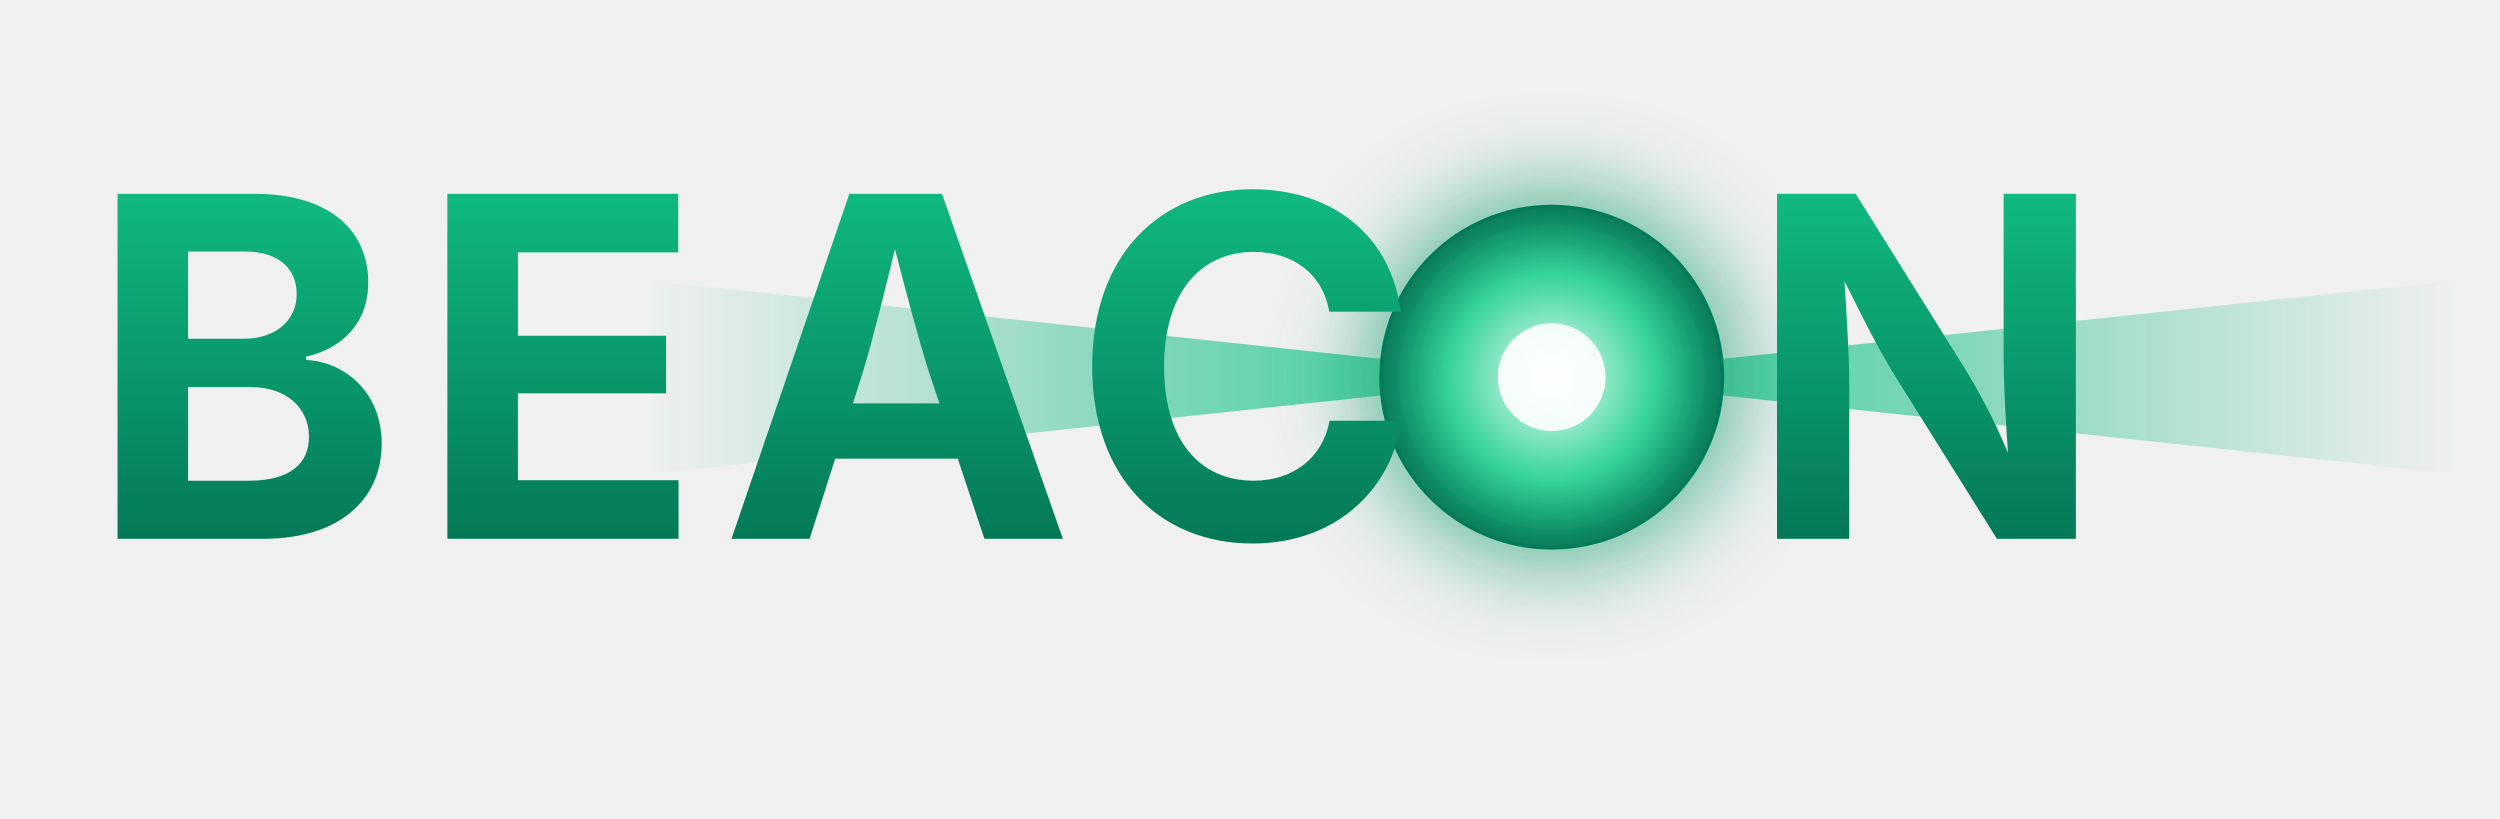
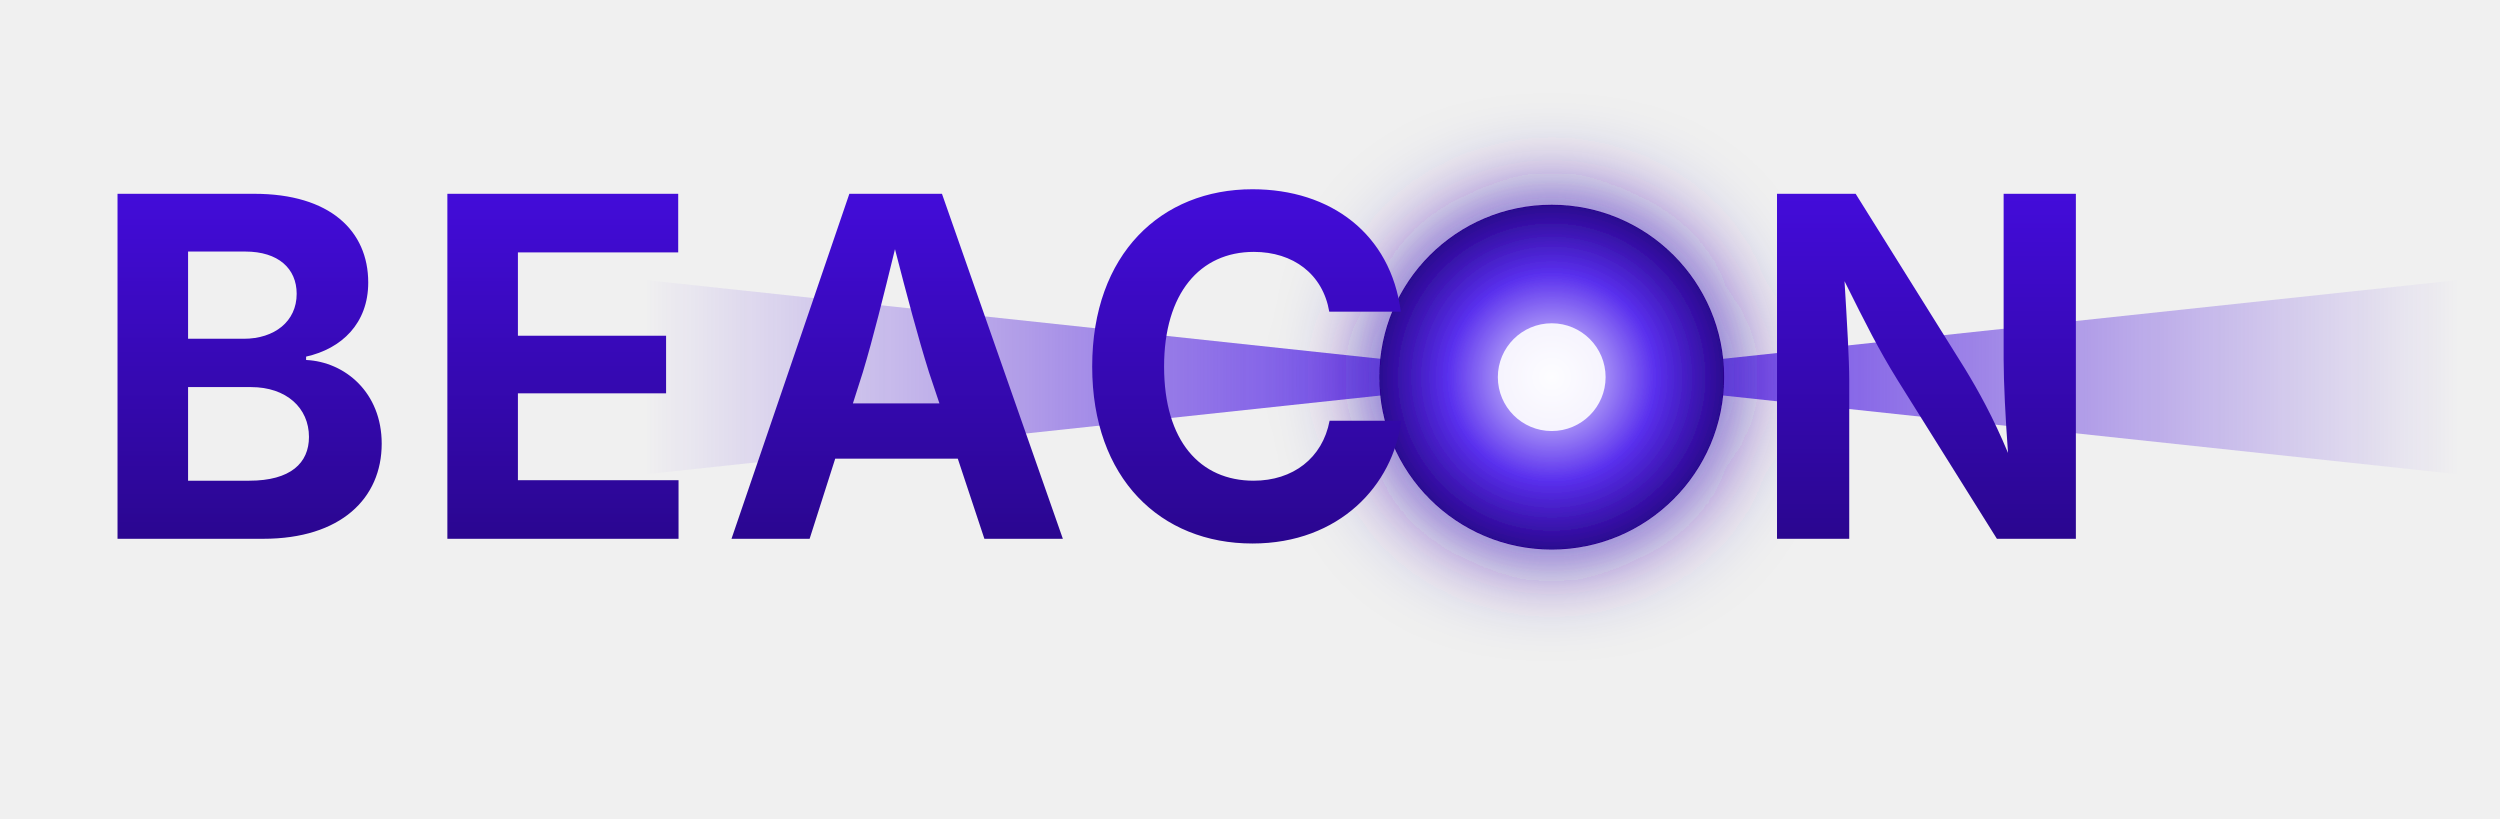
<svg xmlns="http://www.w3.org/2000/svg" viewBox="32 22 232 76" preserveAspectRatio="xMidYMid meet">
  <defs>
    <linearGradient id="beamL76" x1="1" y1="0" x2="0" y2="0">
-       <stop offset="0%" stop-color="#34D399" stop-opacity="1" />
-       <stop offset="60%" stop-color="#10B981" stop-opacity="0.35" />
-       <stop offset="100%" stop-color="#10B981" stop-opacity="0" />
+       <stop offset="0%" stop-color="#5a30ee" stop-opacity="1" />
+       <stop offset="60%" stop-color="#430cda" stop-opacity="0.35" />
+       <stop offset="100%" stop-color="#430cda" stop-opacity="0" />
    </linearGradient>
    <linearGradient id="beamR76" x1="0" y1="0" x2="1" y2="0">
-       <stop offset="0%" stop-color="#34D399" stop-opacity="1" />
-       <stop offset="60%" stop-color="#10B981" stop-opacity="0.35" />
-       <stop offset="100%" stop-color="#10B981" stop-opacity="0" />
+       <stop offset="0%" stop-color="#5a30ee" stop-opacity="1" />
+       <stop offset="60%" stop-color="#430cda" stop-opacity="0.35" />
+       <stop offset="100%" stop-color="#430cda" stop-opacity="0" />
    </linearGradient>
    <radialGradient id="core76" cx="0.5" cy="0.5" r="0.5">
-       <stop offset="0%" stop-color="#ECFDF5" />
-       <stop offset="60%" stop-color="#34D399" />
-       <stop offset="100%" stop-color="#047857" />
+       <stop offset="0%" stop-color="#EDE9FE" />
+       <stop offset="60%" stop-color="#5a30ee" />
+       <stop offset="100%" stop-color="#2a068f" />
    </radialGradient>
    <linearGradient id="wordmark76" x1="0" y1="0" x2="0" y2="1">
-       <stop offset="0%" stop-color="#10B981" />
-       <stop offset="100%" stop-color="#047857" />
+       <stop offset="0%" stop-color="#430cda" />
+       <stop offset="100%" stop-color="#2a068f" />
    </linearGradient>
    <filter id="coreGlow76" x="-75%" y="-75%" width="250%" height="250%">
      <feGaussianBlur stdDeviation="4.5" result="blur" />
      <feMerge>
        <feMergeNode in="blur" />
        <feMergeNode in="SourceGraphic" />
      </feMerge>
    </filter>
  </defs>
  <g transform="translate(176,57)">
    <path d="M0 0 L-84 -9 L-84 9 Z" fill="url(#beamL76)" />
    <path d="M0 0 L84 -9 L84 9 Z" fill="url(#beamR76)" />
    <circle r="16" fill="url(#core76)" filter="url(#coreGlow76)" />
    <circle r="5" fill="#FFFFFF" opacity="0.9" />
  </g>
  <text x="40" y="72" font-family="'Inter','SF Pro Display','Segoe UI',system-ui,sans-serif" font-weight="700" font-size="44" fill="url(#wordmark76)" letter-spacing="1.5" textLength="120" lengthAdjust="spacingAndGlyphs">BEAC</text>
  <text x="194" y="72" font-family="'Inter','SF Pro Display','Segoe UI',system-ui,sans-serif" font-weight="700" font-size="44" fill="url(#wordmark76)" letter-spacing="1.5">N</text>
</svg>
